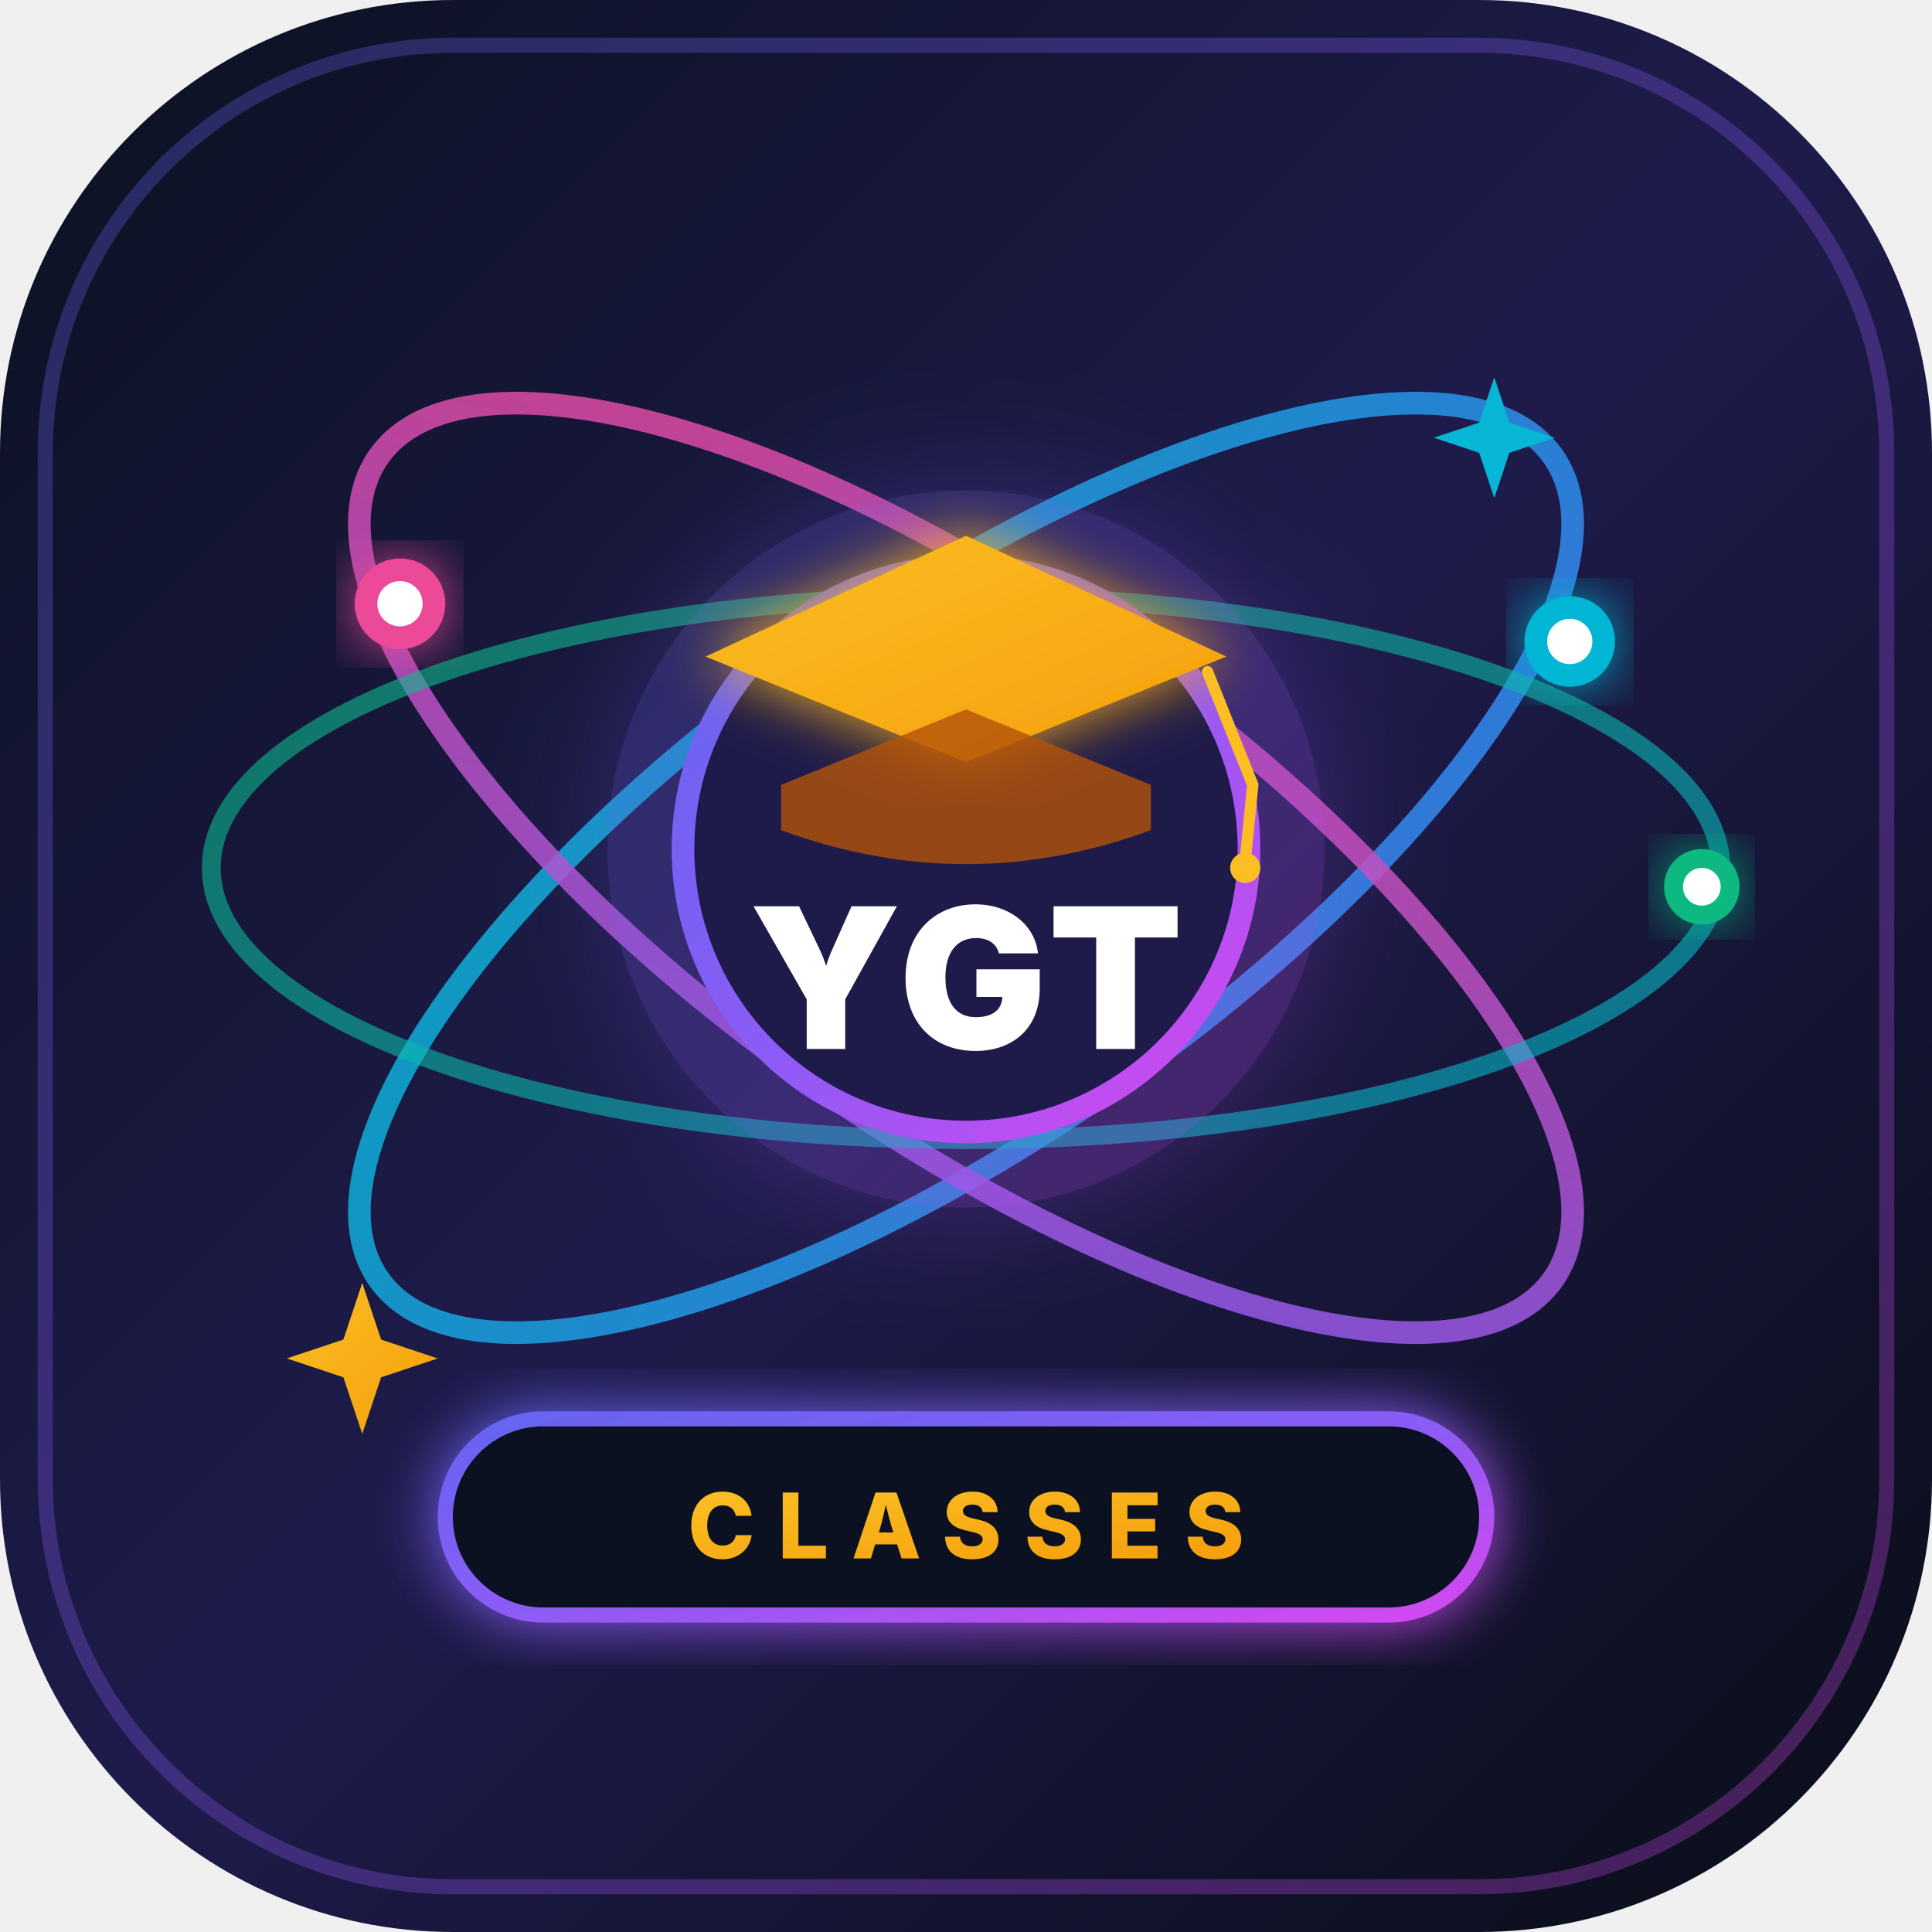
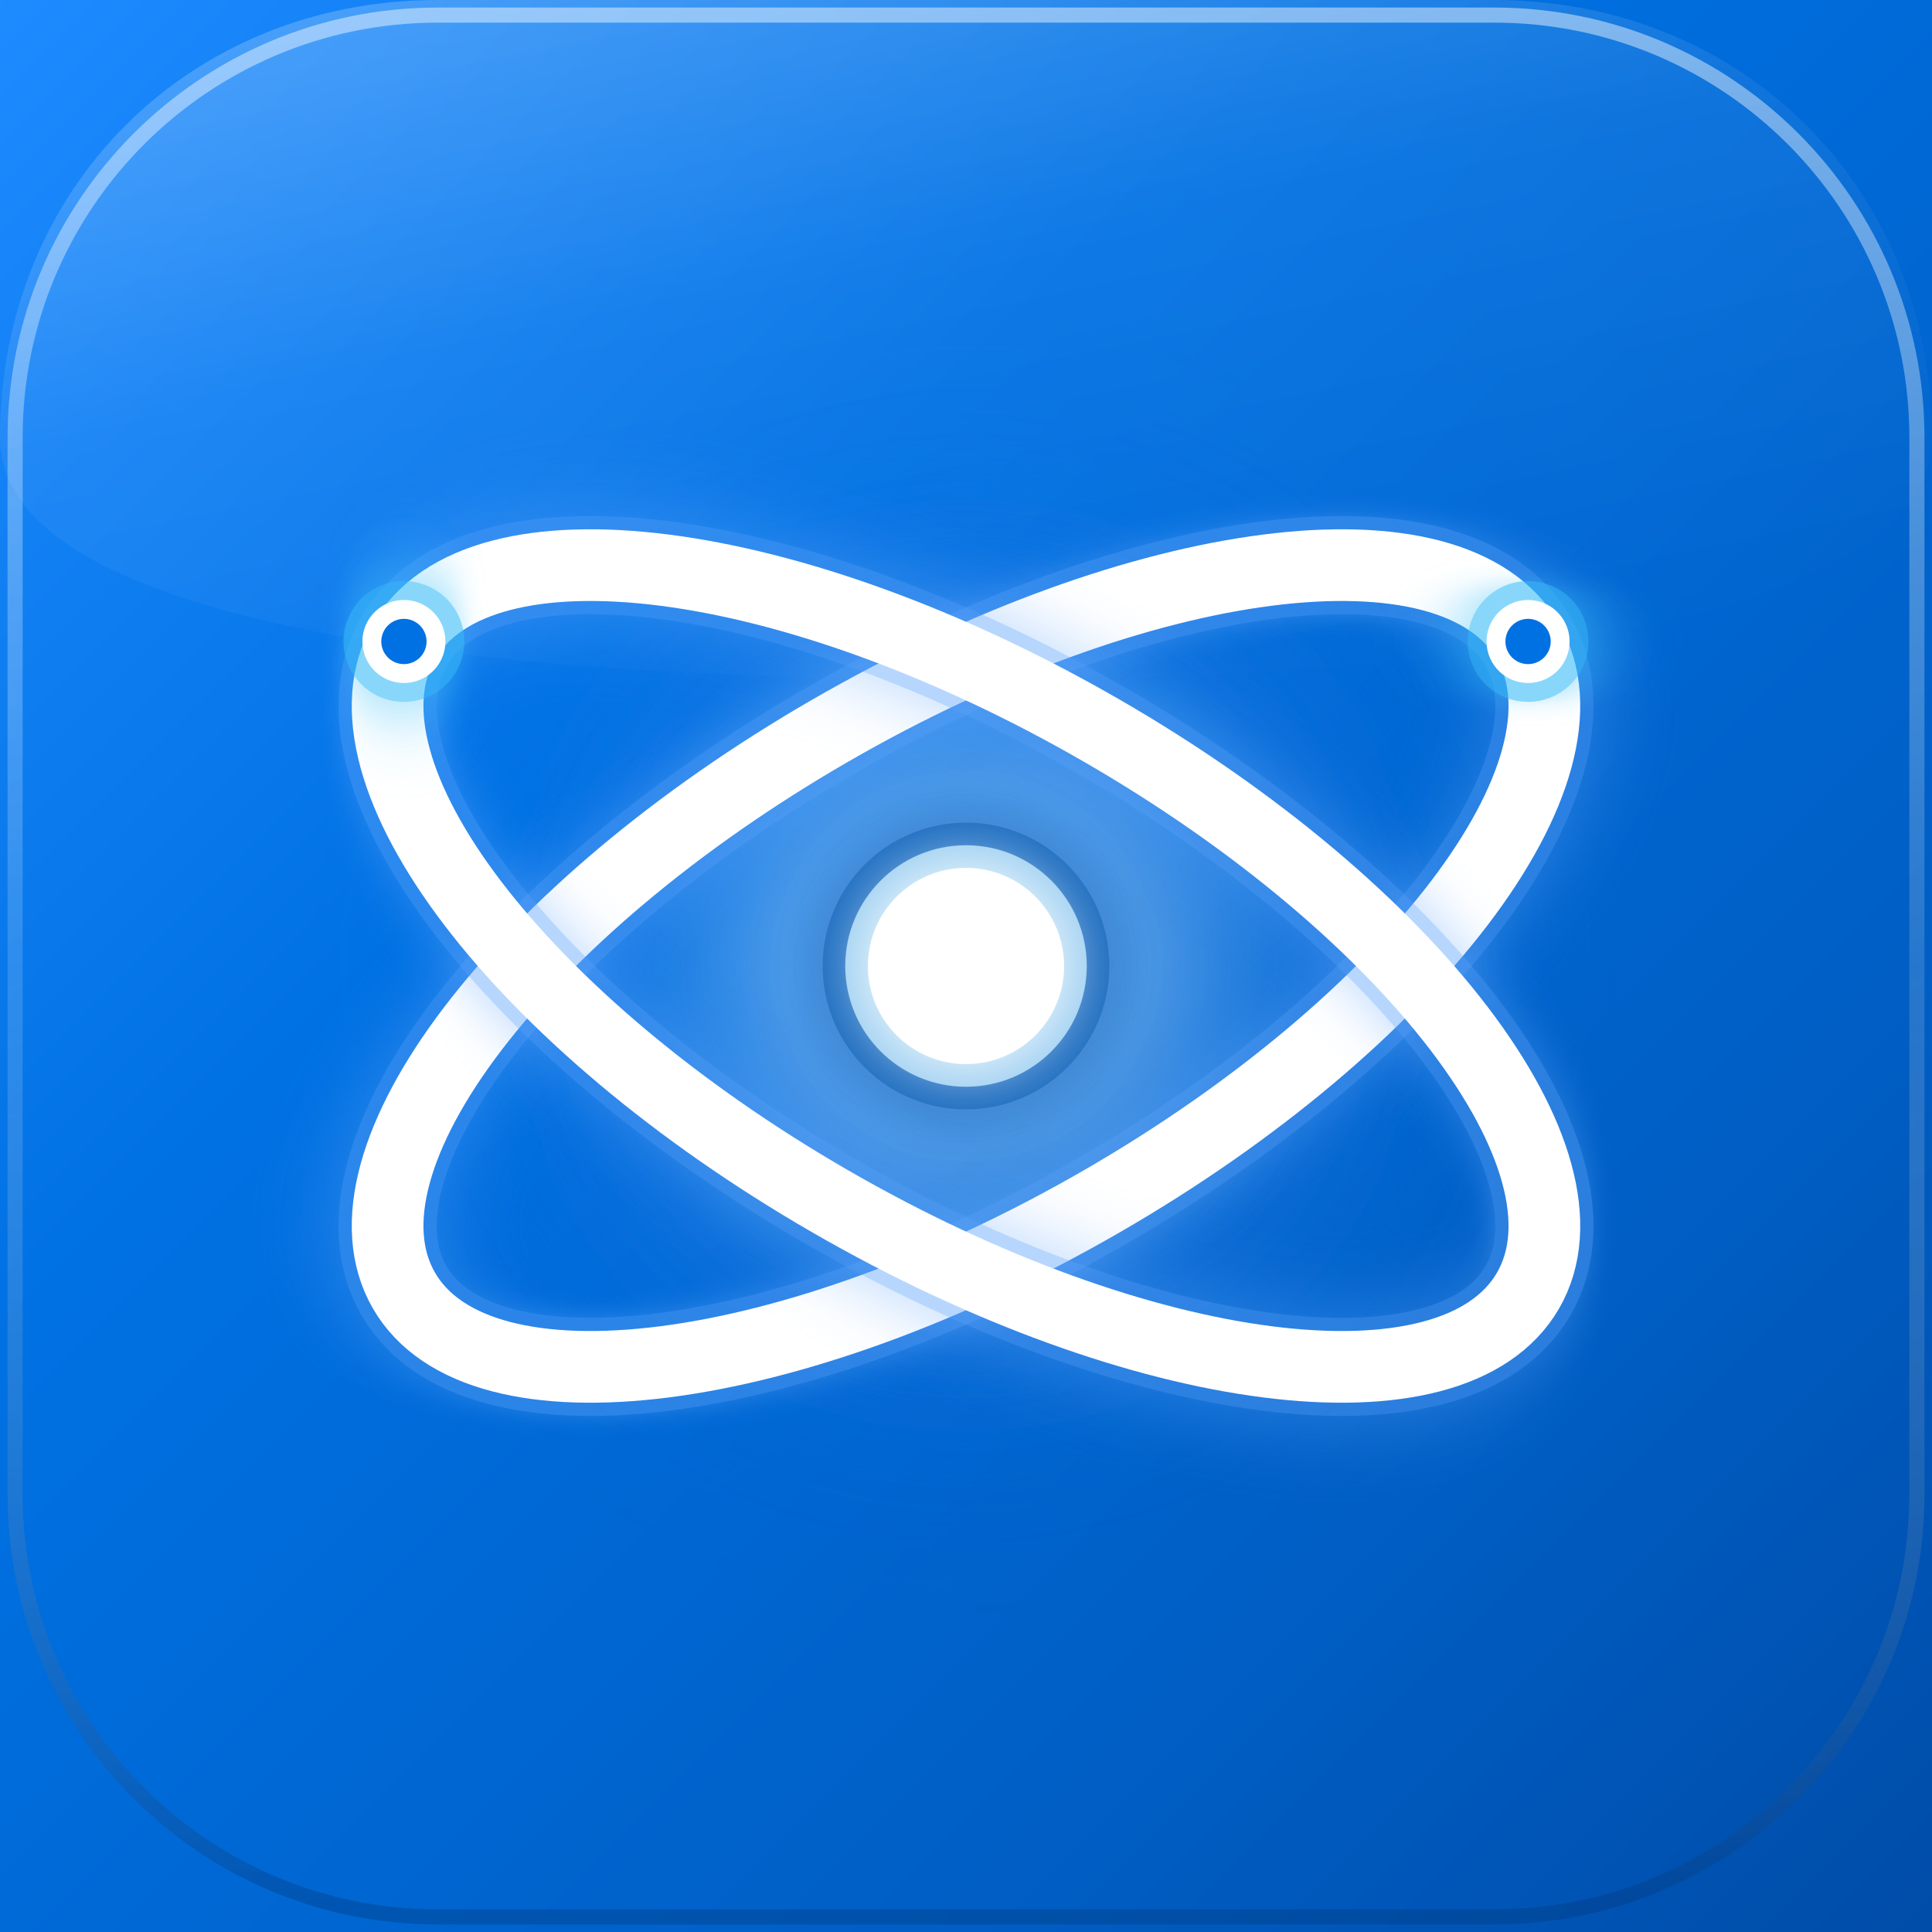
<svg xmlns="http://www.w3.org/2000/svg" viewBox="0 0 512 512" width="512" height="512">
  <defs>
-     <linearGradient id="bgGrad" x1="0%" y1="0%" x2="100%" y2="100%">
-       <stop offset="0%" stop-color="#0b1120" />
-       <stop offset="50%" stop-color="#1e1b4b" />
-       <stop offset="100%" stop-color="#090d16" />
+     <linearGradient id="bgGradient" x1="0%" y1="0%" x2="100%" y2="100%">
+       <stop offset="0%" stop-color="#1E8BFF" />
+       <stop offset="35%" stop-color="#0071E3" />
+       <stop offset="75%" stop-color="#005ec4" />
+       <stop offset="100%" stop-color="#004ca8" />
    </linearGradient>
-     <linearGradient id="orbit1Grad" x1="0%" y1="0%" x2="100%" y2="100%">
-       <stop offset="0%" stop-color="#06b6d4" />
-       <stop offset="100%" stop-color="#3b82f6" />
+     <linearGradient id="glassGloss" x1="20%" y1="0%" x2="80%" y2="100%">
+       <stop offset="0%" stop-color="#FFFFFF" stop-opacity="0.35" />
+       <stop offset="40%" stop-color="#FFFFFF" stop-opacity="0.10" />
+       <stop offset="100%" stop-color="#FFFFFF" stop-opacity="0.0" />
    </linearGradient>
-     <linearGradient id="orbit2Grad" x1="0%" y1="0%" x2="100%" y2="100%">
-       <stop offset="0%" stop-color="#ec4899" />
-       <stop offset="100%" stop-color="#8b5cf6" />
+     <linearGradient id="innerStroke" x1="0%" y1="0%" x2="0%" y2="100%">
+       <stop offset="0%" stop-color="#FFFFFF" stop-opacity="0.45" />
+       <stop offset="50%" stop-color="#FFFFFF" stop-opacity="0.15" />
+       <stop offset="100%" stop-color="#003577" stop-opacity="0.35" />
    </linearGradient>
-     <linearGradient id="orbit3Grad" x1="0%" y1="0%" x2="100%" y2="100%">
-       <stop offset="0%" stop-color="#10b981" />
-       <stop offset="100%" stop-color="#06b6d4" />
-     </linearGradient>
-     <linearGradient id="coreGrad" x1="0%" y1="0%" x2="100%" y2="100%">
-       <stop offset="0%" stop-color="#6366f1" />
-       <stop offset="50%" stop-color="#8b5cf6" />
-       <stop offset="100%" stop-color="#d946ef" />
-     </linearGradient>
-     <linearGradient id="goldGrad" x1="0%" y1="0%" x2="100%" y2="100%">
-       <stop offset="0%" stop-color="#fbbf24" />
-       <stop offset="100%" stop-color="#f59e0b" />
-     </linearGradient>
-     <filter id="glow" x="-20%" y="-20%" width="140%" height="140%">
+     <radialGradient id="coreAura" cx="50%" cy="50%" r="50%">
+       <stop offset="0%" stop-color="#FFFFFF" />
+       <stop offset="35%" stop-color="#BEE0FF" stop-opacity="0.9" />
+       <stop offset="70%" stop-color="#0071E3" stop-opacity="0.4" />
+       <stop offset="100%" stop-color="#0071E3" stop-opacity="0" />
+     </radialGradient>
+     <filter id="softGlow" x="-30%" y="-30%" width="160%" height="160%">
      <feGaussianBlur stdDeviation="8" result="blur" />
-       <feComposite in="SourceGraphic" in2="blur" operator="over" />
+       <feMerge>
+         <feMergeNode in="blur" />
+         <feMergeNode in="SourceGraphic" />
+       </feMerge>
    </filter>
-     <filter id="heavyGlow" x="-50%" y="-50%" width="200%" height="200%">
-       <feGaussianBlur stdDeviation="16" result="blur" />
-       <feComposite in="SourceGraphic" in2="blur" operator="over" />
+     <filter id="ambientCoreGlow" x="-50%" y="-50%" width="200%" height="200%">
+       <feGaussianBlur stdDeviation="24" result="blur" />
+       <feMerge>
+         <feMergeNode in="blur" />
+         <feMergeNode in="SourceGraphic" />
+       </feMerge>
    </filter>
  </defs>
-   <rect width="512" height="512" rx="120" fill="url(#bgGrad)" />
-   <rect x="12" y="12" width="488" height="488" rx="108" fill="none" stroke="url(#coreGrad)" stroke-width="4" opacity="0.3" />
-   <g transform="translate(256, 230)">
-     <ellipse cx="0" cy="0" rx="190" ry="70" fill="none" stroke="url(#orbit1Grad)" stroke-width="6" opacity="0.85" transform="rotate(-35)" />
-     <circle cx="160" cy="-60" r="12" fill="#06b6d4" filter="url(#glow)" />
-     <circle cx="160" cy="-60" r="6" fill="#ffffff" />
-     <ellipse cx="0" cy="0" rx="190" ry="70" fill="none" stroke="url(#orbit2Grad)" stroke-width="6" opacity="0.85" transform="rotate(35)" />
-     <circle cx="-150" cy="-70" r="12" fill="#ec4899" filter="url(#glow)" />
-     <circle cx="-150" cy="-70" r="6" fill="#ffffff" />
-     <ellipse cx="0" cy="0" rx="200" ry="72" fill="none" stroke="url(#orbit3Grad)" stroke-width="5" opacity="0.6" />
-     <circle cx="195" cy="5" r="10" fill="#10b981" filter="url(#glow)" />
-     <circle cx="195" cy="5" r="5" fill="#ffffff" />
-     <path d="M -160 110 L -155 125 L -140 130 L -155 135 L -160 150 L -165 135 L -180 130 L -165 125 Z" fill="url(#goldGrad)" />
-     <path d="M 140 -130 L 144 -118 L 156 -114 L 144 -110 L 140 -98 L 136 -110 L 124 -114 L 136 -118 Z" fill="#06b6d4" />
+   <rect width="512" height="512" fill="url(#bgGradient)" />
+   <rect width="512" height="512" rx="116" fill="url(#bgGradient)" />
+   <path d="M 0 116 C 0 50, 50 0, 116 0 L 396 0 C 462 0, 512 50, 512 116 C 512 160, 410 180, 256 180 C 102 180, 0 160, 0 116 Z" fill="url(#glassGloss)" opacity="0.6" />
+   <rect x="4" y="4" width="504" height="504" rx="112" fill="none" stroke="url(#innerStroke)" stroke-width="4" />
+   <circle cx="256" cy="256" r="140" fill="url(#coreAura)" opacity="0.4" filter="url(#ambientCoreGlow)" />
+   <ellipse cx="256" cy="256" rx="172" ry="72" fill="none" stroke="#60A5FA" stroke-width="26" opacity="0.45" transform="rotate(-30 256 256)" filter="url(#softGlow)" />
+   <ellipse cx="256" cy="256" rx="172" ry="72" fill="none" stroke="#FFFFFF" stroke-width="19" stroke-linecap="round" stroke-linejoin="round" transform="rotate(-30 256 256)" />
+   <ellipse cx="256" cy="256" rx="172" ry="72" fill="none" stroke="#60A5FA" stroke-width="26" opacity="0.45" transform="rotate(30 256 256)" filter="url(#softGlow)" />
+   <ellipse cx="256" cy="256" rx="172" ry="72" fill="none" stroke="#FFFFFF" stroke-width="19" stroke-linecap="round" stroke-linejoin="round" transform="rotate(30 256 256)" />
+   <g transform="rotate(-30 256 256)">
+     <circle cx="428" cy="256" r="16" fill="#38BDF8" opacity="0.6" filter="url(#softGlow)" />
+     <circle cx="428" cy="256" r="11" fill="#FFFFFF" />
+     <circle cx="428" cy="256" r="6" fill="#0071E3" />
  </g>
-   <circle cx="256" cy="225" r="95" fill="url(#coreGrad)" opacity="0.25" filter="url(#heavyGlow)" />
-   <circle cx="256" cy="225" r="75" fill="#1e1b4b" stroke="url(#coreGrad)" stroke-width="6" />
-   <path d="M 256 142 L 325 174 L 256 202 L 187 174 Z" fill="url(#goldGrad)" filter="url(#glow)" />
-   <path d="M 256 188 L 305 208 L 305 220 Q 256 238 207 220 L 207 208 Z" fill="#b45309" opacity="0.8" />
-   <path d="M 320 178 L 332 208 L 330 228" fill="none" stroke="#fbbf24" stroke-width="3" stroke-linecap="round" />
-   <circle cx="330" cy="230" r="4" fill="#fbbf24" />
-   <text x="256" y="278" font-family="'Plus Jakarta Sans', system-ui, -apple-system, sans-serif" font-weight="900" font-size="52" fill="#ffffff" text-anchor="middle" letter-spacing="2">YGT</text>
-   <g transform="translate(256, 410)">
-     <rect x="-140" y="-36" width="280" height="56" rx="28" fill="url(#coreGrad)" filter="url(#glow)" />
-     <rect x="-136" y="-32" width="272" height="48" rx="24" fill="#0b1120" />
-     <text x="0" y="3" font-family="'Plus Jakarta Sans', system-ui, -apple-system, sans-serif" font-weight="800" font-size="24" fill="url(#goldGrad)" text-anchor="middle" letter-spacing="6">CLASSES</text>
+   <g transform="rotate(30 256 256)">
+     <circle cx="84" cy="256" r="16" fill="#38BDF8" opacity="0.6" filter="url(#softGlow)" />
+     <circle cx="84" cy="256" r="11" fill="#FFFFFF" />
+     <circle cx="84" cy="256" r="6" fill="#0071E3" />
  </g>
+   <circle cx="256" cy="256" r="38" fill="#0051A8" opacity="0.6" filter="url(#softGlow)" />
+   <circle cx="256" cy="256" r="32" fill="#BAE6FD" opacity="0.8" />
+   <circle cx="256" cy="256" r="26" fill="#FFFFFF" filter="url(#softGlow)" />
+   <circle cx="256" cy="256" r="12" fill="#FFFFFF" />
</svg>
